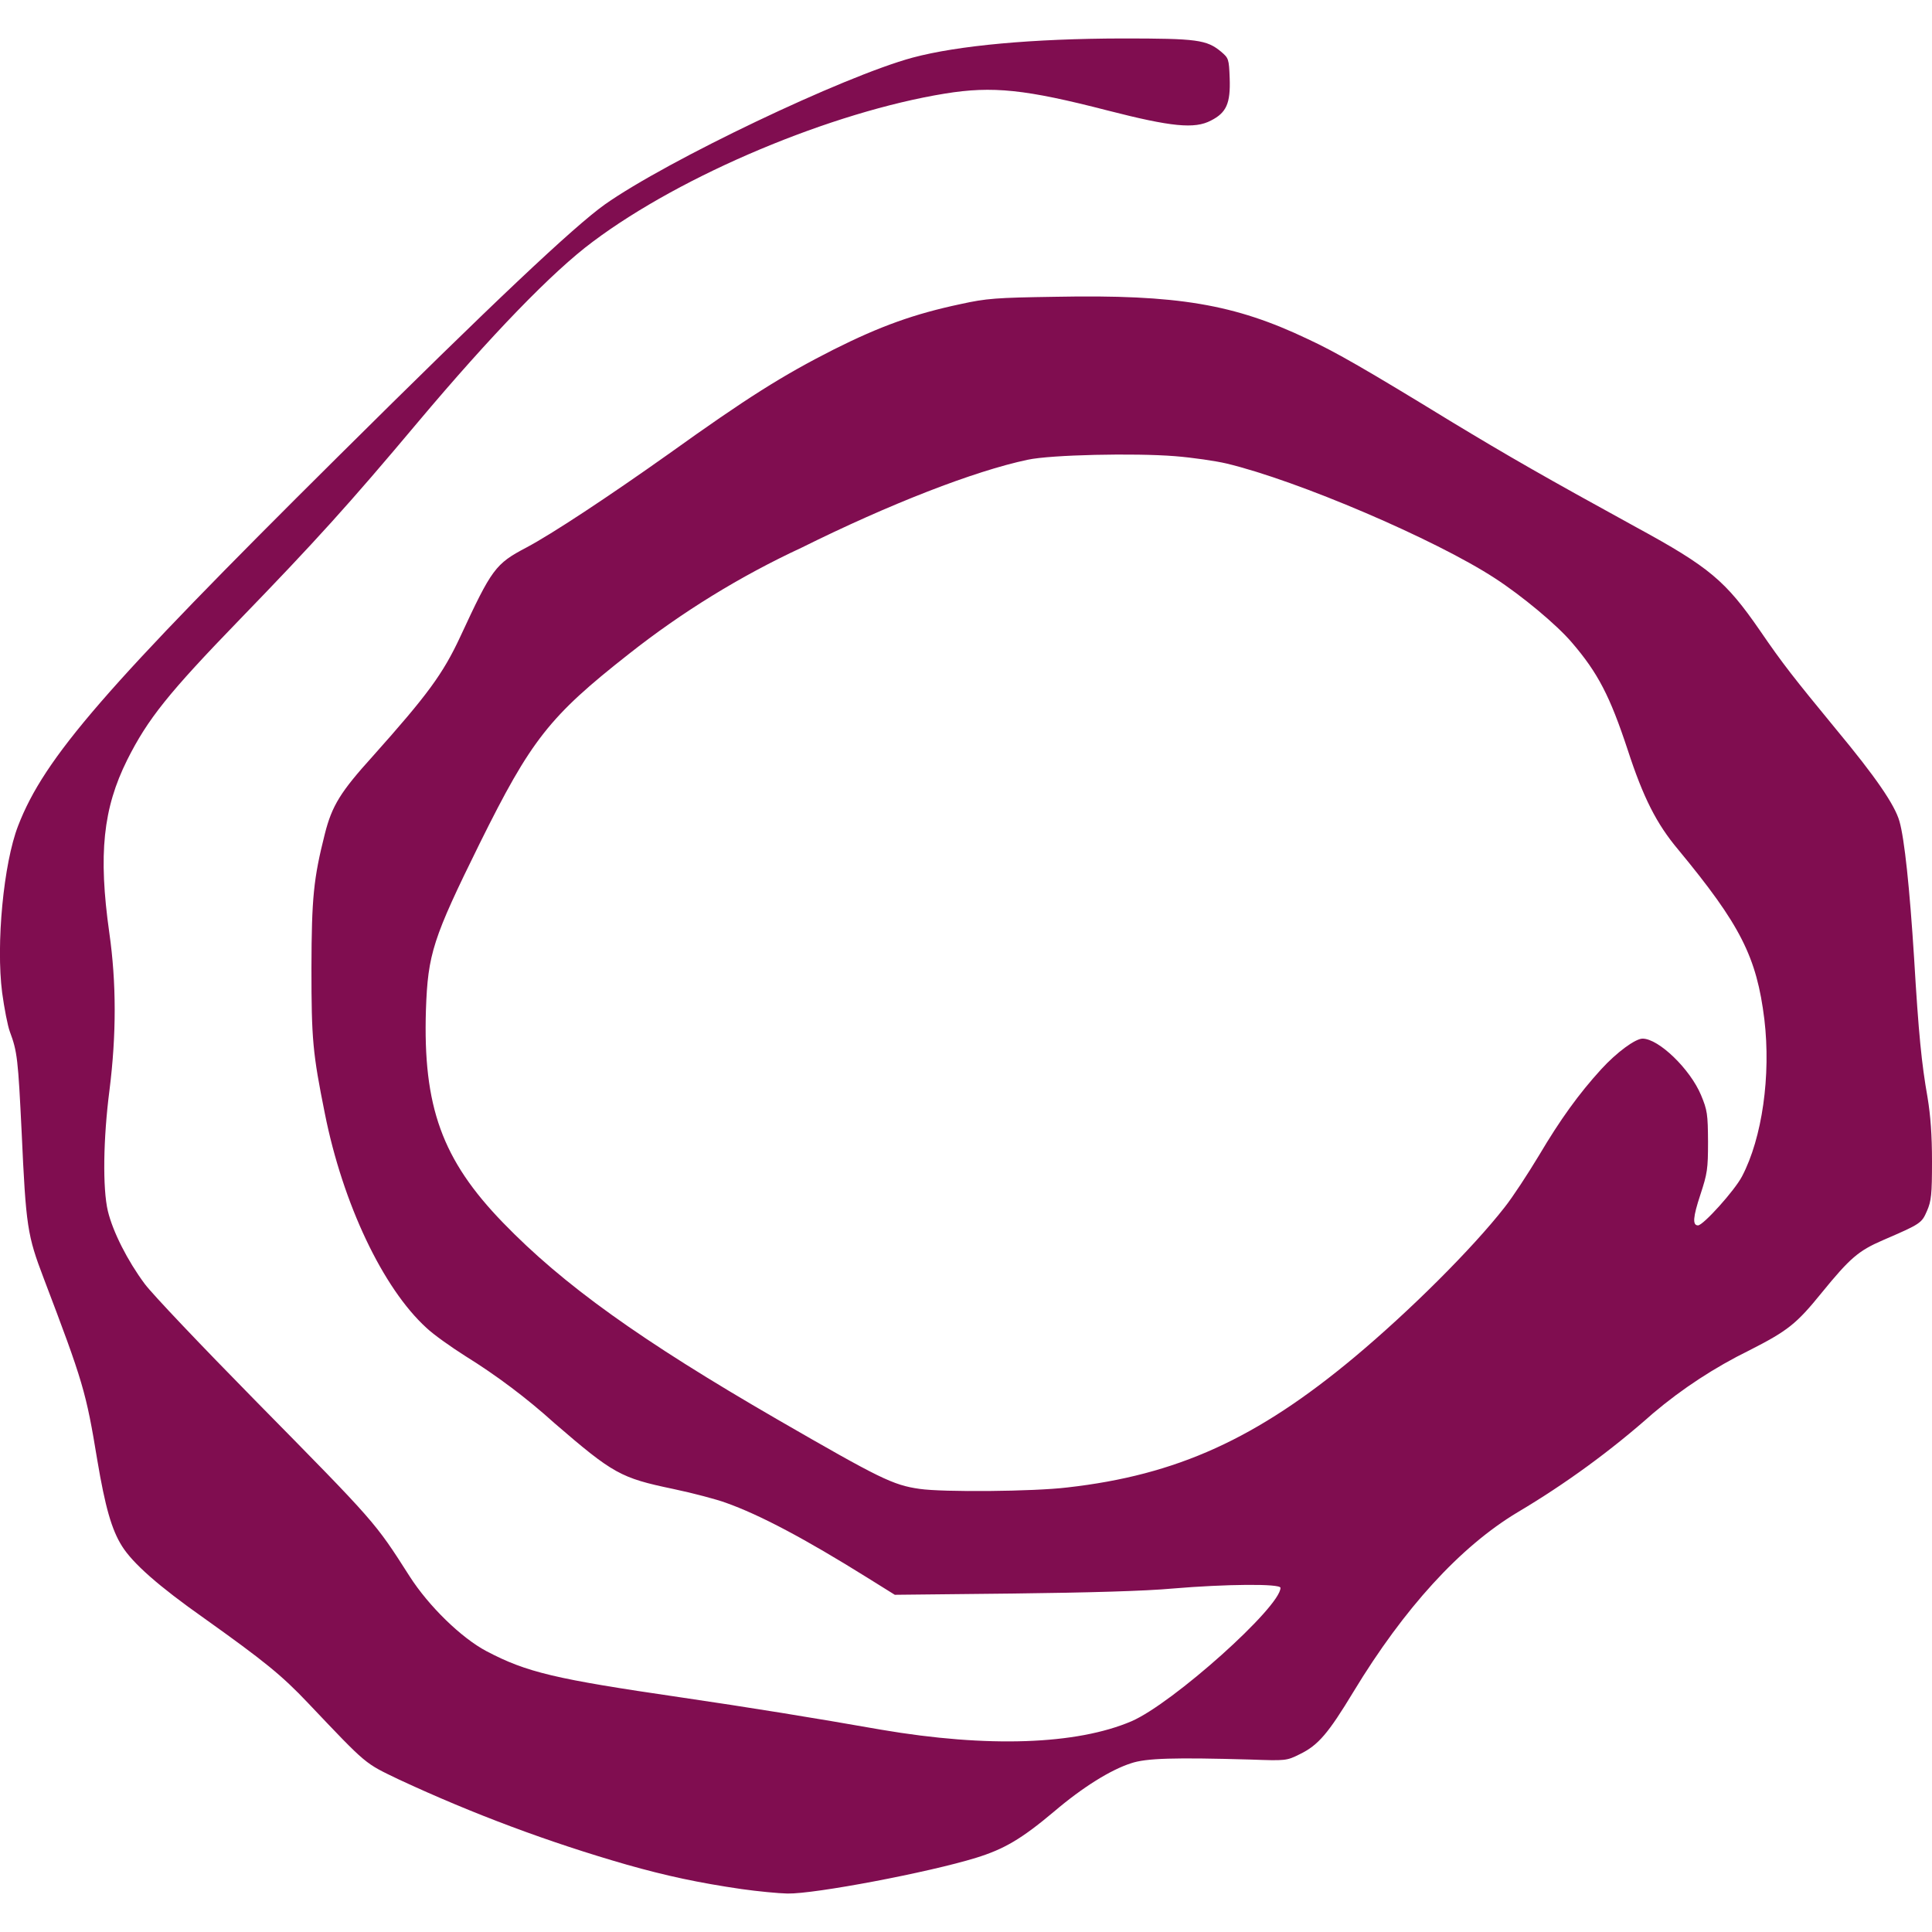
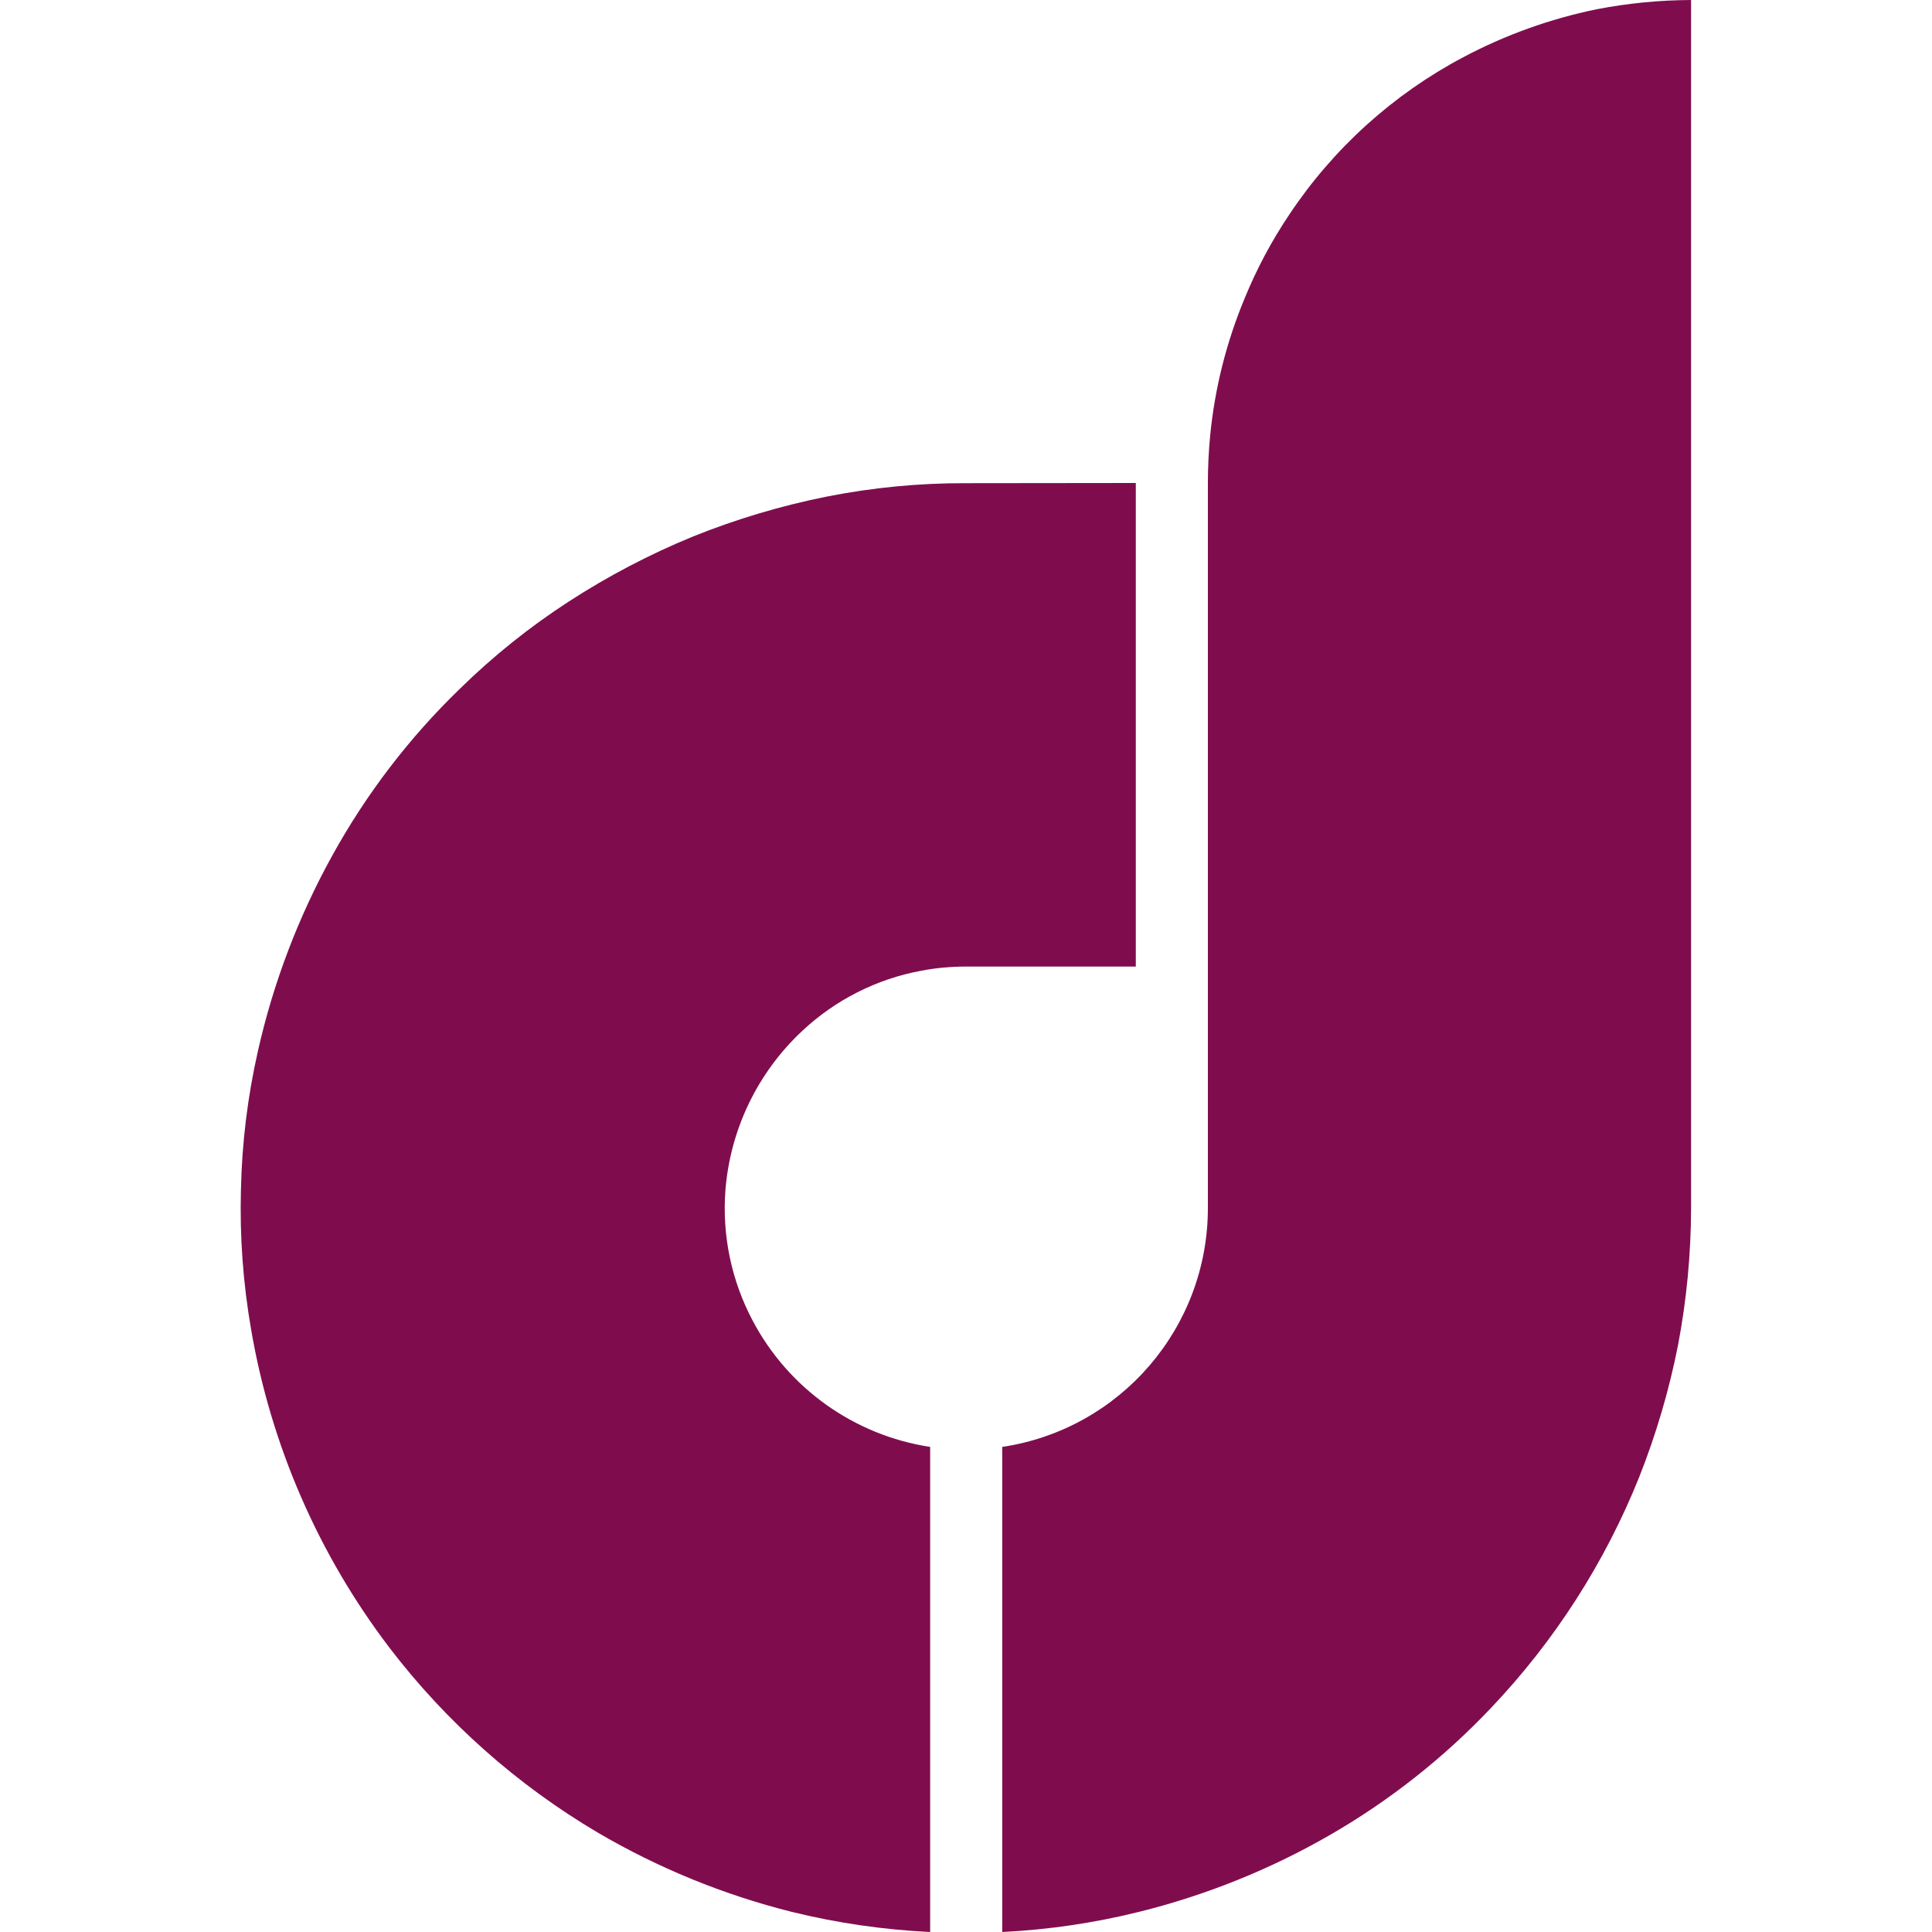
- <svg xmlns="http://www.w3.org/2000/svg" viewBox="0 0 10800 10800">
-   <path fill="#800d50" d="M4145 10560c-240-35-421-74-640-136a8713 8713 0 0 1-1274-476c-195-94-174-75-510-429-146-154-242-232-580-473-254-179-398-306-459-403-58-92-94-219-138-480-63-383-79-437-300-1018-91-239-99-288-123-817-20-407-24-449-66-561-12-32-31-130-43-218-35-272 8-723 89-932 147-382 487-773 1789-2065 867-861 1316-1284 1491-1409 349-246 1333-716 1721-821 255-68 670-106 1172-107 418 0 471 7 552 74 42 36 44 40 48 148 5 141-18 193-105 237-91 48-221 35-576-56-461-119-644-138-910-95-633 103-1469 453-1969 828-225 167-570 524-978 1009-386 460-574 667-995 1102-401 414-515 557-630 786-135 271-162 527-100 966 40 280 40 570 1 880-35 271-39 549-9 676 28 116 110 278 206 407 43 58 320 349 615 649 680 691 669 678 866 986 107 167 289 344 429 418 226 119 385 156 1084 258a39015 39015 0 0 1 1122 181c598 102 1093 84 1400-47 231-100 833-639 833-746 0-24-307-21-603 4-150 14-471 23-893 28l-660 7-154-96c-348-217-600-351-792-419-52-19-185-54-294-77-292-61-334-84-662-367a3498 3498 0 0 0-501-377c-77-49-175-118-215-156-244-222-468-696-568-1198-68-338-75-414-75-814 1-394 12-500 75-750 40-158 88-235 269-435 305-342 391-458 489-669 175-377 195-405 368-496 142-75 457-283 798-525 434-311 632-436 920-582 261-131 450-199 709-254 146-32 198-36 533-41 680-13 999 41 1410 237 155 72 322 168 796 458 322 195 533 316 1038 593 410 223 501 301 691 576 130 190 188 263 427 554 221 266 328 422 354 514 28 97 57 371 82 766 25 422 42 591 75 777 17 103 25 211 25 359 0 184-4 221-28 276-30 69-34 72-247 164-136 59-183 99-342 294-141 174-189 212-403 321a2629 2629 0 0 0-540 353 4922 4922 0 0 1-757 553c-320 192-634 536-917 1003-141 233-197 299-300 349-74 37-78 37-276 30-424-12-584-8-668 21-112 36-268 132-430 270-183 154-280 210-435 258-265 82-903 203-1055 200-50-1-165-12-257-25zm1821-2245c613-69 1060-273 1605-728 311-260 659-607 839-837 47-59 132-190 193-291 119-201 223-345 348-482 87-95 191-171 231-171 90 0 266 170 327 316 35 84 38 106 39 260 0 154-4 178-43 297-41 124-45 171-13 171 29 0 205-195 246-274 113-215 162-564 125-877-43-350-134-529-482-950-121-144-195-290-282-557-99-300-166-430-312-600-85-100-280-262-431-360-333-217-1102-546-1500-641-59-14-188-33-288-41-226-18-693-8-823 20-299 63-774 248-1263 491a4877 4877 0 0 0-967 595c-444 349-546 479-833 1058-263 533-290 618-301 931-17 541 90 838 431 1190 336 347 768 657 1534 1100 570 329 645 367 795 388 129 19 636 15 825-8z" />
+ <svg xmlns="http://www.w3.org/2000/svg" width="1024" height="1024" viewBox="0 0 1024 1024">
+   <path fill="#7f0d4e" d="M896.3 0a270.2 270.2 0 0 0-50 4.9 264.2 264.2 0 0 0-70.7 25.4 252.9 252.9 0 0 0-92.3 83.5 246.8 246.8 0 0 0-23.6 44.3 252.7 252.7 0 0 0-18.3 72.9c-.8 8.4-1.2 16.8-1.2 25.1v384.2a128 128 0 0 1-109 126.6V1024a378 378 0 0 0 72.2-10.6 391.8 391.8 0 0 0 101.3-40.7 376.8 376.8 0 0 0 85.7-67.6 386.3 386.3 0 0 0 78.4-122.2 400 400 0 0 0 20.6-70 393.1 393.1 0 0 0 6.9-72.6zM512 256.1a373.6 373.6 0 0 0-73.8 7.1 400 400 0 0 0-71 21.2 399.6 399.6 0 0 0-65.7 34.4 370.1 370.1 0 0 0-57.9 46.4 374.8 374.8 0 0 0-67.4 88.1 392 392 0 0 0-39.5 103.8 367.6 367.6 0 0 0-9 73.6 372.5 372.5 0 0 0 5.4 74 385.9 385.9 0 0 0 73.3 168.6 386.6 386.6 0 0 0 110.4 98 391.5 391.5 0 0 0 102.7 42A384.7 384.7 0 0 0 493 1024V766.9a128.3 128.3 0 0 1-94-66.8 127 127 0 0 1-14.5-69.4 129.5 129.5 0 0 1 40.6-84.2 125.6 125.6 0 0 1 63.2-32c7.8-1.5 15.8-2.2 23.8-2.2H602V256Z" />
</svg>
